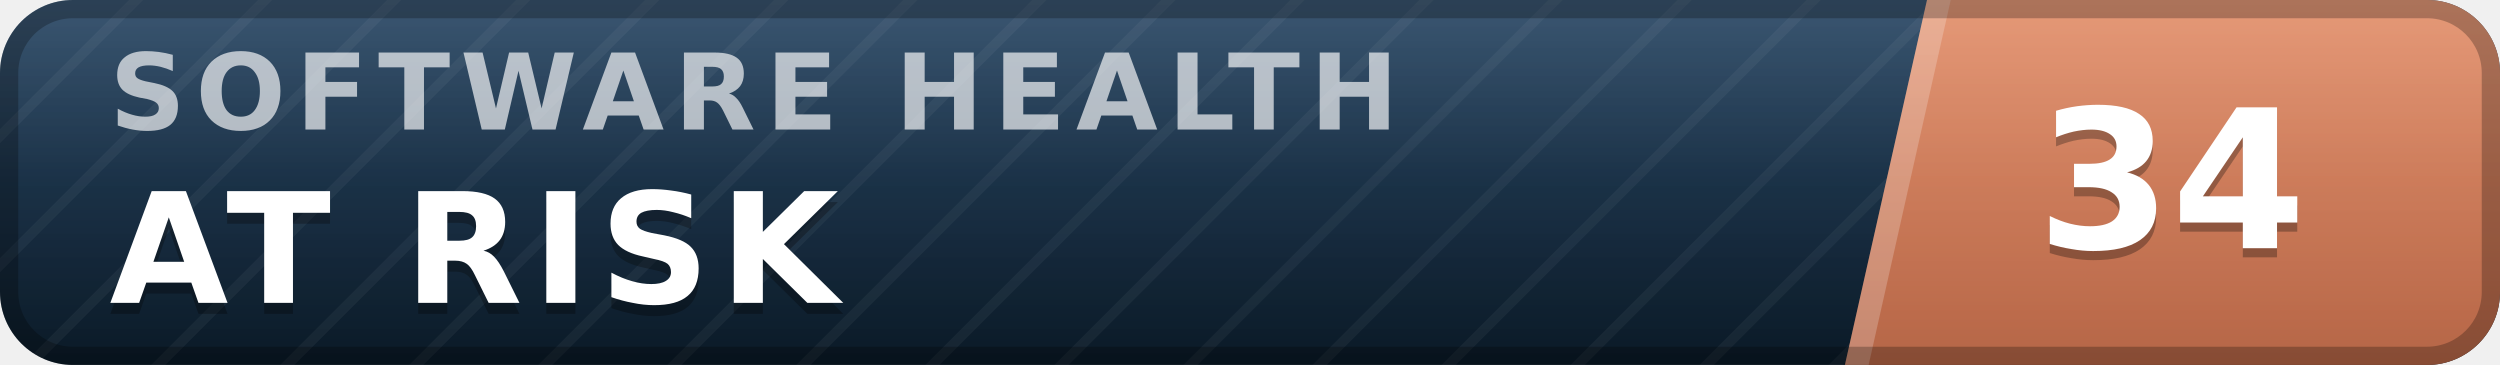
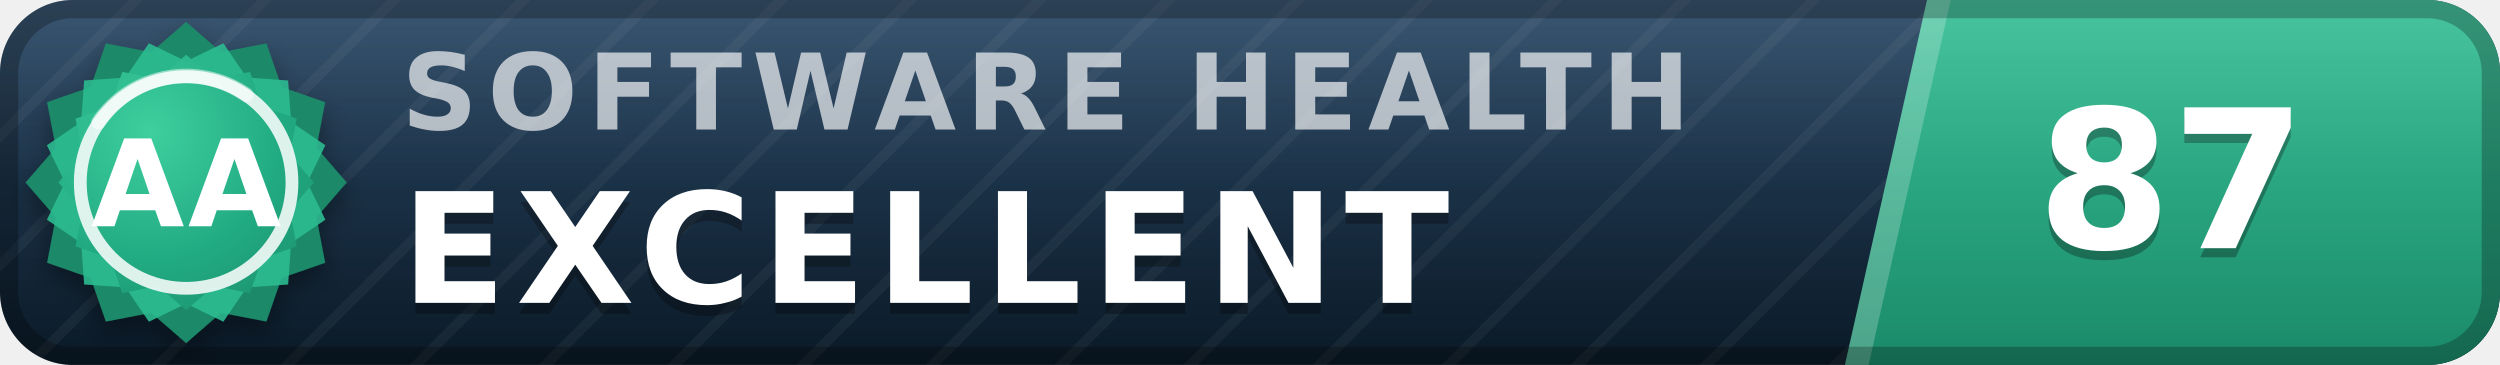
- <svg xmlns="http://www.w3.org/2000/svg" width="137" height="20" viewBox="0 0 137 20" role="img" aria-label="inspect.software software health index 34 of 100, at risk" font-family="Verdana,DejaVu Sans,Geneva,sans-serif">
+ <svg xmlns="http://www.w3.org/2000/svg" width="137" height="20" viewBox="0 0 137 20" role="img" aria-label="inspect.software software health index 87 of 100, excellent (grade AA)" font-family="Verdana,DejaVu Sans,Geneva,sans-serif">
  <defs>
    <linearGradient id="plate" x1="0" y1="0" x2="0" y2="1">
      <stop offset="0" stop-color="#1d3d5c" />
      <stop offset="1" stop-color="#0a1926" />
    </linearGradient>
    <linearGradient id="endplate" x1="0" y1="0" x2="0" y2="1">
-       <stop offset="0" stop-color="#e18a64" />
-       <stop offset="1" stop-color="#b56546" />
+       <stop offset="0" stop-color="#2cbc90" />
+       <stop offset="1" stop-color="#1a8a68" />
    </linearGradient>
    <linearGradient id="gloss" x1="0" y1="0" x2="0" y2="1">
      <stop offset="0" stop-color="#fff" stop-opacity=".13" />
      <stop offset=".5" stop-color="#fff" stop-opacity=".03" />
      <stop offset="1" stop-color="#fff" stop-opacity="0" />
    </linearGradient>
    <pattern id="guilloche" width="5" height="5" patternUnits="userSpaceOnUse" patternTransform="rotate(45)">
      <line x1="0" y1="0" x2="0" y2="5" stroke="#fff" stroke-opacity=".045" stroke-width="1.1" />
    </pattern>
    <clipPath id="rounded">
      <rect width="137" height="20" rx="4" />
    </clipPath>
+     <radialGradient id="sealFace" cx=".36" cy=".3" r=".95">
+       <stop offset="0" stop-color="#3ecf9e" />
+       <stop offset=".55" stop-color="#21aa81" />
+       <stop offset="1" stop-color="#1a8a68" />
+     </radialGradient>
+     <filter id="sealShadow" x="-40%" y="-40%" width="180%" height="180%">
+       <feDropShadow dx="0" dy="0.7" stdDeviation="0.7" flood-color="#000" flood-opacity="0.38" />
+     </filter>
  </defs>
  <g clip-path="url(#rounded)">
    <rect width="137" height="20" fill="url(#plate)" />
    <rect width="137" height="20" fill="url(#guilloche)" />
    <polygon points="105.6,0 137,0 137,20 101.1,20" fill="url(#endplate)" />
    <polygon points="105.6,0 106.9,0 102.4,20 101.1,20" fill="#fff" fill-opacity=".22" />
-     <text x="6.0" y="7.1" font-size="5.8" letter-spacing="0.55" fill="#fff" fill-opacity=".66" font-weight="bold" textLength="76.3" lengthAdjust="spacing">SOFTWARE HEALTH</text>
-     <text x="6.0" y="17.2" font-size="8.4" fill="#000" fill-opacity=".3" font-weight="bold" letter-spacing="0.55" textLength="43.3" lengthAdjust="spacing">AT RISK</text>
-     <text x="6.0" y="16.6" font-size="8.4" fill="#fff" font-weight="bold" letter-spacing="0.55" textLength="43.3" lengthAdjust="spacing">AT RISK</text>
-     <text x="119.0" y="14.1" font-size="10.6" fill="#000" fill-opacity=".3" font-weight="bold" text-anchor="middle">34</text>
-     <text x="119.0" y="13.6" font-size="10.6" fill="#fff" font-weight="bold" text-anchor="middle">34</text>
+     <text x="22.0" y="7.1" font-size="5.8" letter-spacing="0.55" fill="#fff" fill-opacity=".66" font-weight="bold" textLength="76.3" lengthAdjust="spacing">SOFTWARE HEALTH</text>
+     <text x="22.0" y="17.2" font-size="8.4" fill="#000" fill-opacity=".3" font-weight="bold" letter-spacing="0.55" textLength="65.1" lengthAdjust="spacing">EXCELLENT</text>
+     <text x="22.0" y="16.6" font-size="8.4" fill="#fff" font-weight="bold" letter-spacing="0.55" textLength="65.1" lengthAdjust="spacing">EXCELLENT</text>
+     <text x="119.0" y="14.1" font-size="10.6" fill="#000" fill-opacity=".3" font-weight="bold" text-anchor="middle">87</text>
+     <text x="119.0" y="13.6" font-size="10.6" fill="#fff" font-weight="bold" text-anchor="middle">87</text>
    <rect width="137" height="20" fill="url(#gloss)" />
  </g>
  <rect x=".5" y=".5" width="136" height="19" rx="3.5" fill="none" stroke="#000" stroke-opacity=".25" />
+   <g filter="url(#sealShadow)">
+     <path d="M10.20 1.20 L12.11 2.86 L14.60 2.38 L15.43 4.77 L17.82 5.60 L17.34 8.09 L19.00 10.00 L17.34 11.91 L17.82 14.40 L15.43 15.23 L14.60 17.62 L12.11 17.14 L10.20 18.80 L8.29 17.14 L5.80 17.62 L4.97 15.23 L2.58 14.40 L3.06 11.91 L1.40 10.00 L3.06 8.09 L2.58 5.60 L4.97 4.77 L5.80 2.38 L8.29 2.86 L10.20 1.20 Z" fill="#1a8a68" />
+   </g>
+   <path d="M12.24 2.37 L13.52 4.25 L15.79 4.41 L15.95 6.68 L17.83 7.96 L16.84 10.00 L17.83 12.04 L15.95 13.32 L15.79 15.59 L13.52 15.75 L12.24 17.63 L10.20 16.64 L8.16 17.63 L6.88 15.75 L4.61 15.59 L4.45 13.32 L2.57 12.04 L3.56 10.00 L2.57 7.96 L4.45 6.68 L4.61 4.41 L6.88 4.25 L8.16 2.37 L10.20 3.36 L12.24 2.37 Z" fill="#2cbc90" fill-opacity=".9" />
+   <path d="M10.20 3.00 L11.72 4.32 L13.70 3.94 L14.36 5.84 L16.26 6.50 L15.88 8.48 L17.20 10.00 L15.88 11.52 L16.26 13.50 L14.36 14.16 L13.70 16.06 L11.72 15.68 L10.20 17.00 L8.68 15.68 L6.70 16.06 L6.04 14.16 L4.14 13.50 L4.52 11.52 L3.20 10.00 L4.52 8.48 L4.14 6.50 L6.04 5.84 L6.70 3.94 L8.68 4.32 L10.20 3.00 Z" fill="url(#sealFace)" />
+   <circle cx="10.2" cy="10.0" r="5.8" fill="none" stroke="#fff" stroke-opacity=".85" stroke-width=".7" />
+   <path d="M5.4 6.7 A5.8 5.8 0 0 1 13.5 5.2" stroke="#fff" stroke-opacity=".5" stroke-width=".8" fill="none" stroke-linecap="round" />
+   <text x="10.2" y="12.4" font-size="6.6" fill="#fff" font-weight="bold" text-anchor="middle" letter-spacing=".2">AA</text>
</svg>
